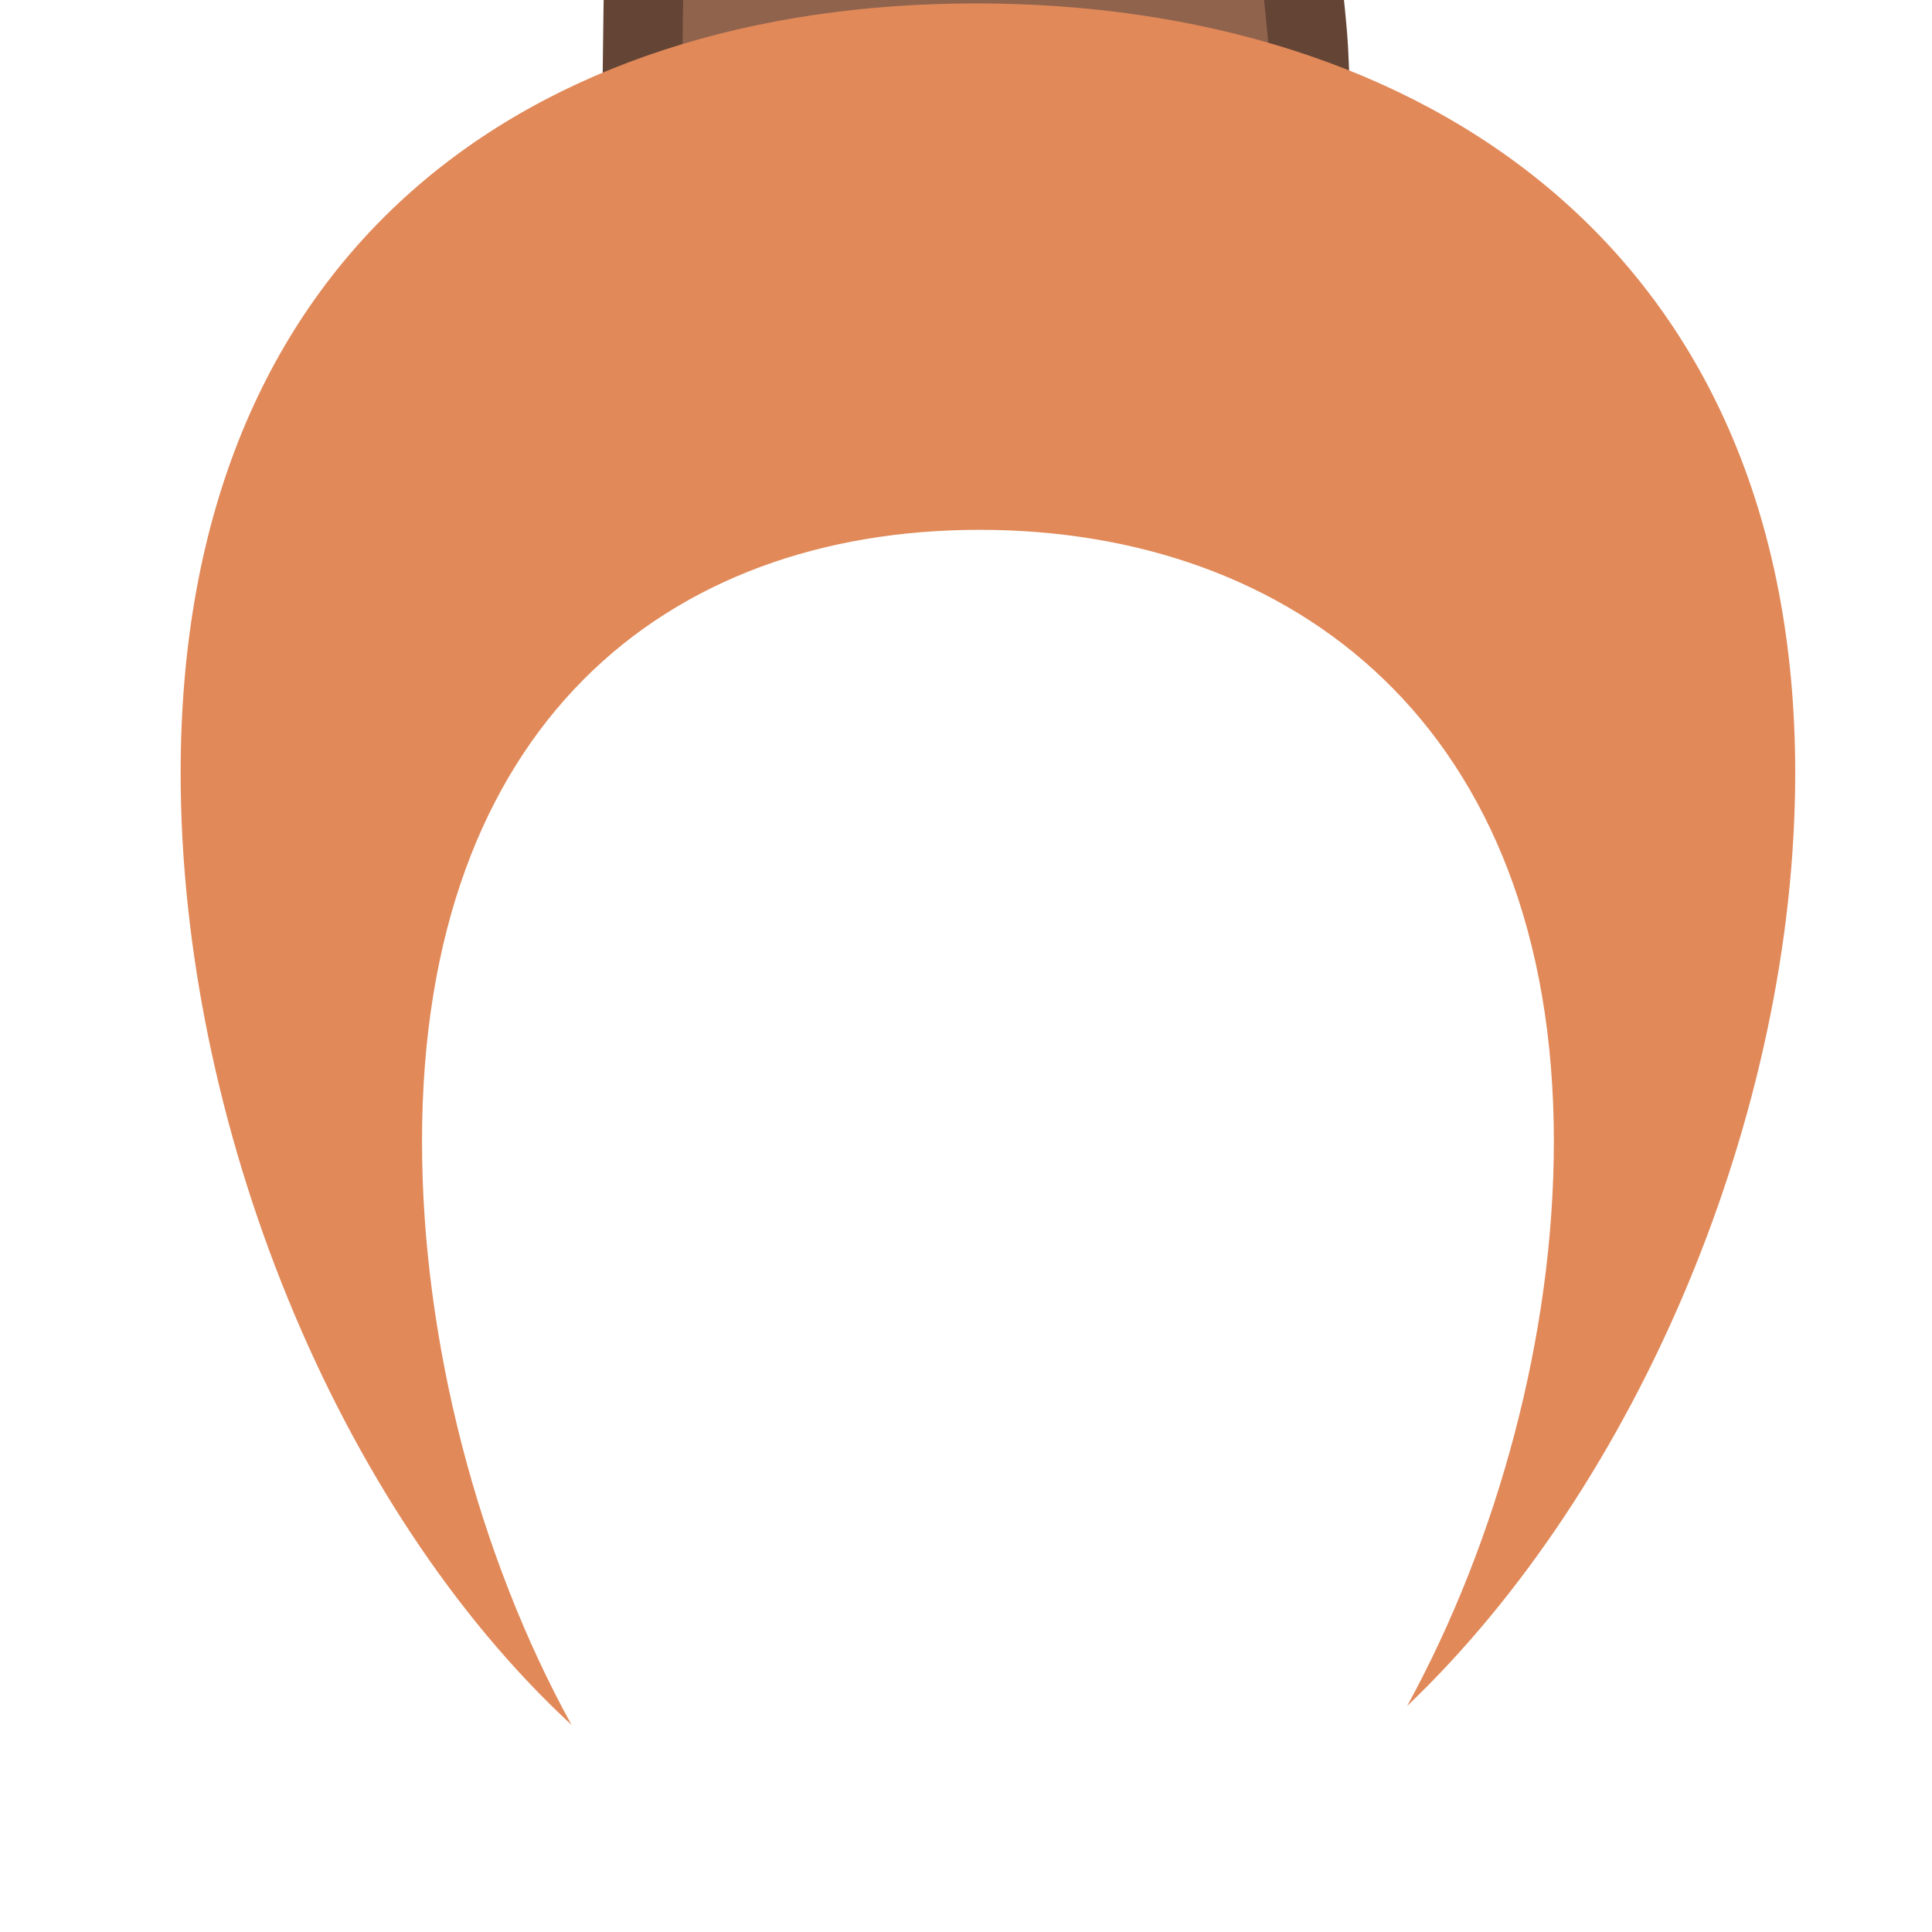
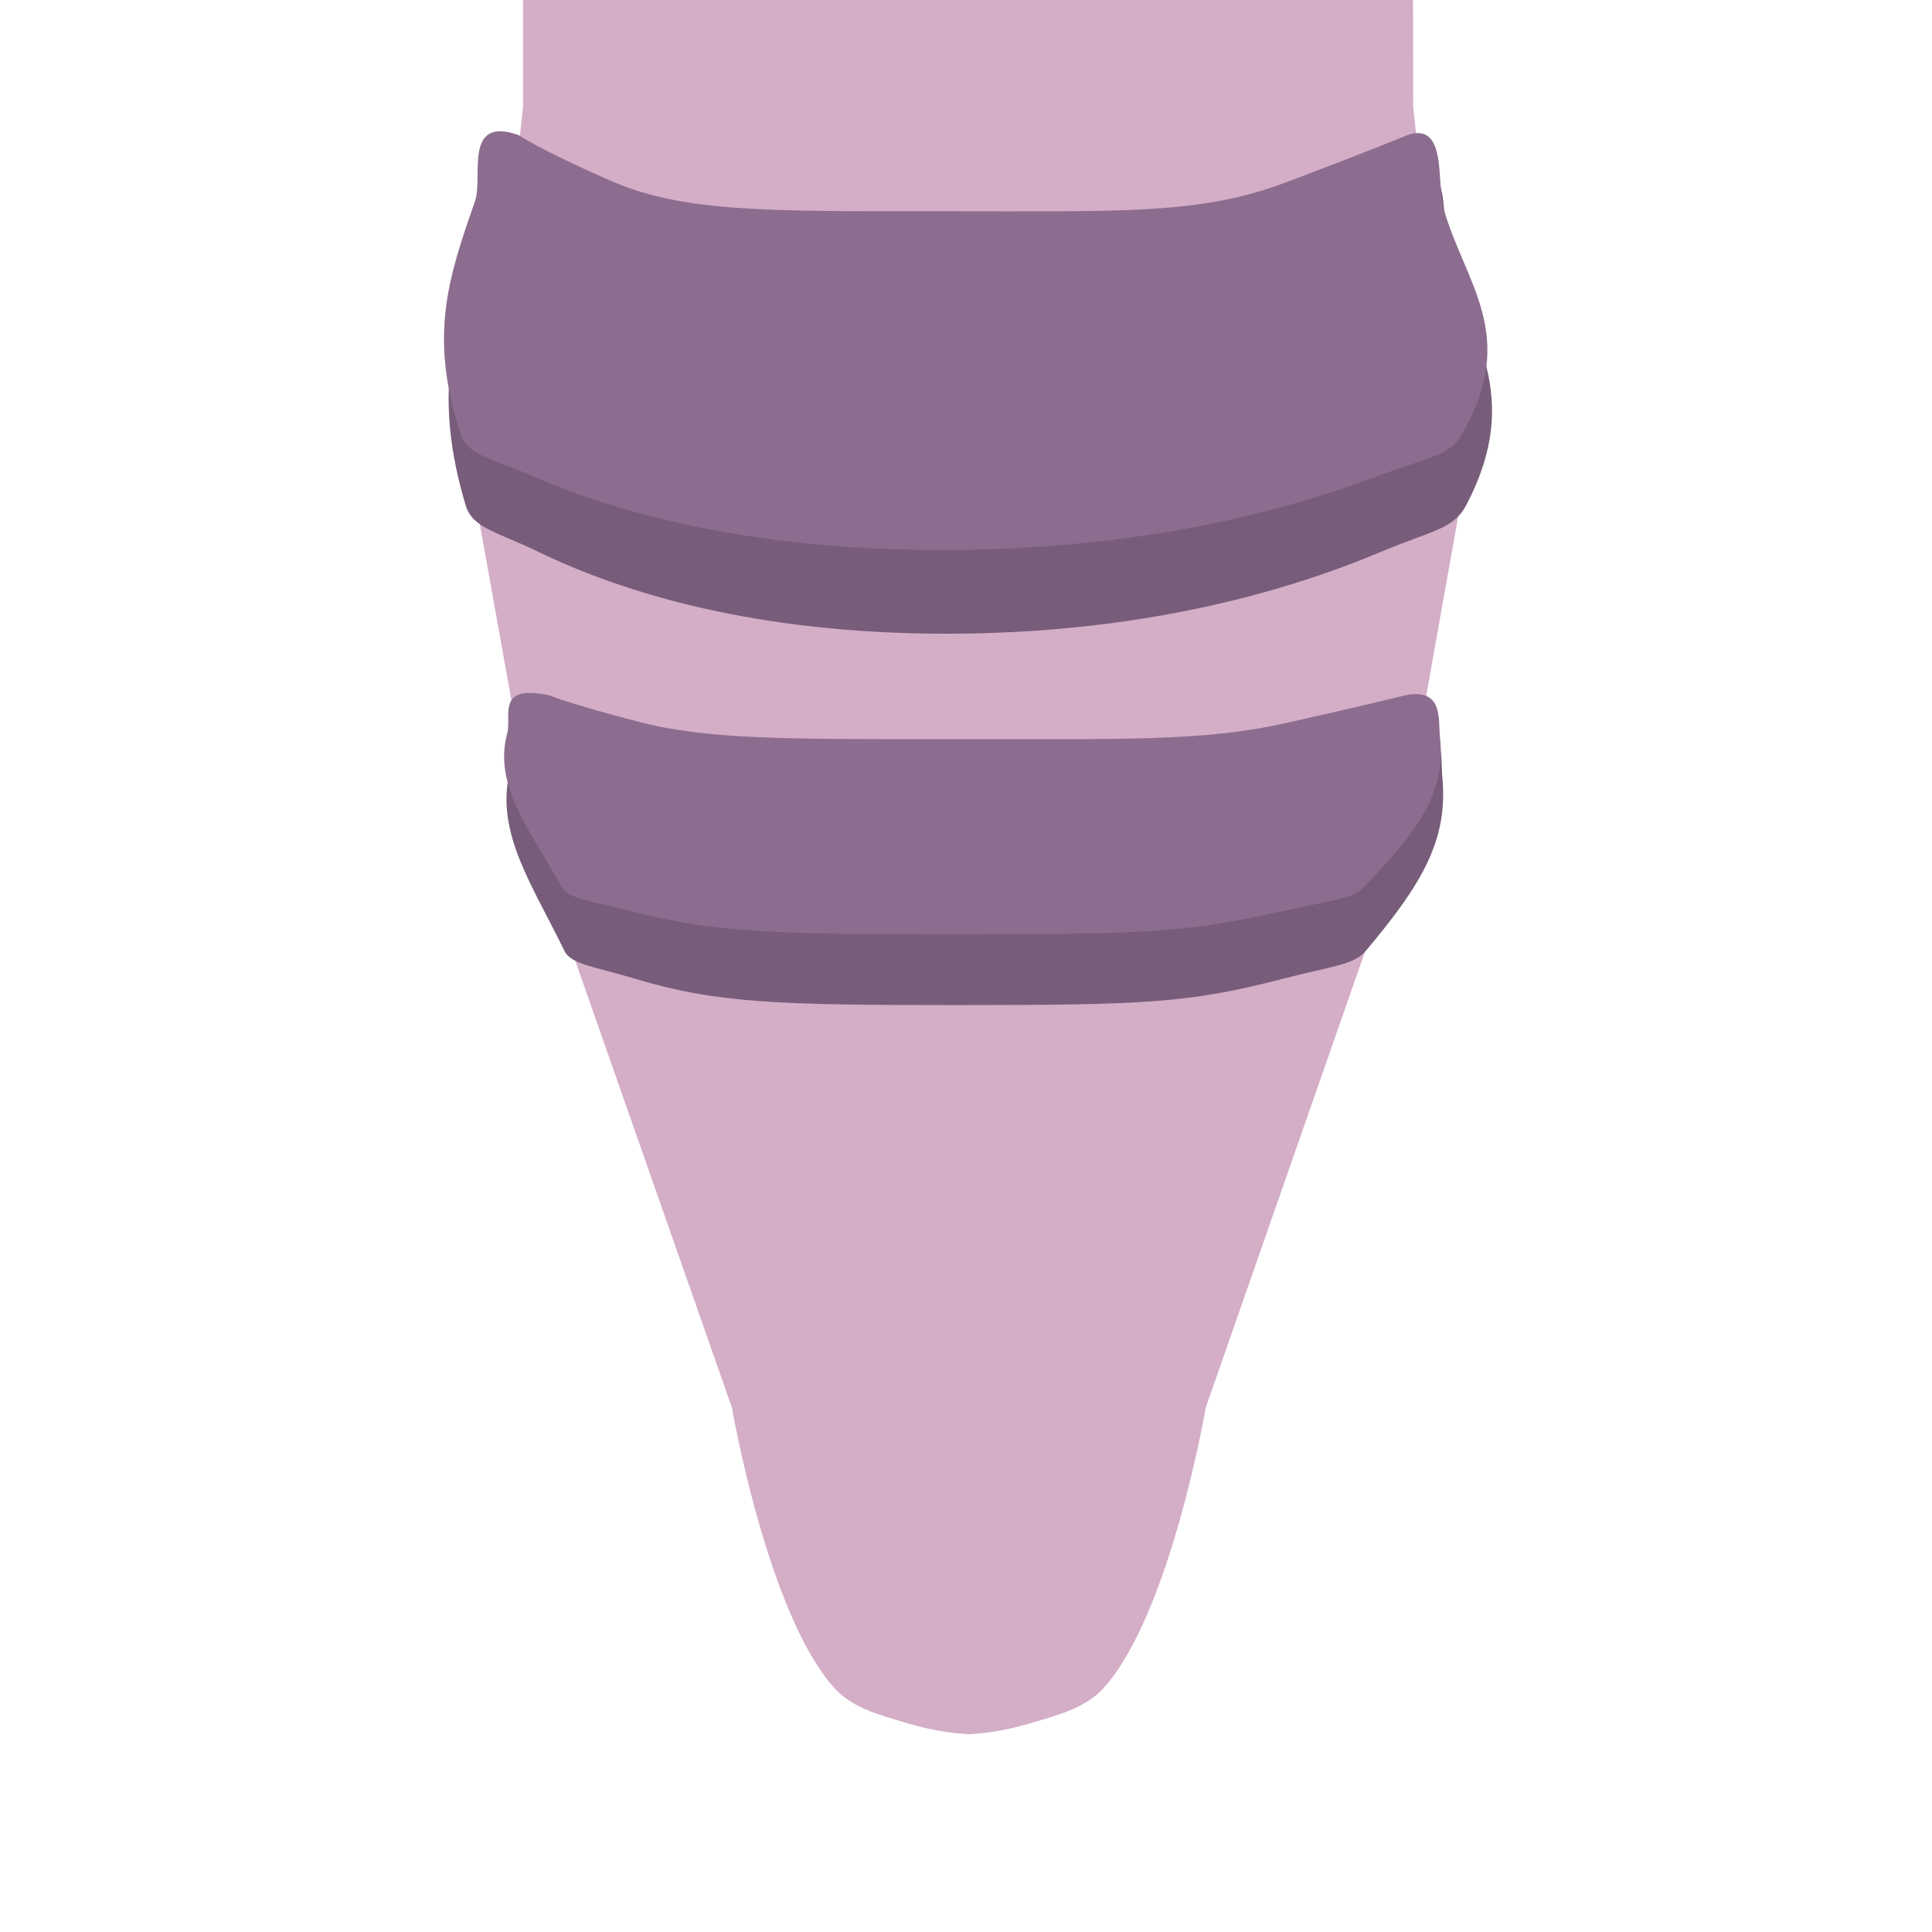
<svg xmlns="http://www.w3.org/2000/svg" width="80" height="80" version="1.1" id="svg6" xml:space="preserve">
  <defs id="defs6" />
-   <path d="M 52.876,-3.467 H 27.318 c 0.065,1.566 -1.732,9.668 0,16.895 h 25.558 c 0.731,-4.107 -0.507,-14.613 0,-16.895 z" style="fill:#90634d;fill-opacity:1;stroke:#37d0d5;stroke-width:0;stroke-opacity:1" id="path17-6" />
-   <path d="m 53.83,13.458 v -1.898 c 0,0 0.293,-2.049 0.351,-3.075 0.121,-2.127 0.105,-4.255 0,-6.382 -0.059,-1.187 -0.351,-3.56 -0.351,-3.56 l 0.007,-2.014 m -27.186,-0.066 v 2.922 c 0,0 -0.035,2.028 -0.042,3.042 -0.013,1.882 -0.097,3.764 0,5.645 0.023,0.449 0.042,3.487 0.042,3.487 v 1.898" style="fill:#37d0d5;fill-opacity:1;stroke:#634435;stroke-width:3.29;stroke-linecap:butt;stroke-dasharray:none;stroke-opacity:1" id="path17-2" />
-   <path d="m 40.414,0.141 c -18.462,1.3e-7 -32.934,10.167 -32.934,31.865 10e-8,14.463 6.43,30.398 16.186,39.418 -3.857,-7.002 -6.191,-15.881 -6.191,-24.155 0,-17.25 10.146,-25.33 23.088,-25.33 12.942,2e-6 23.779,8.08 23.779,25.33 0,7.969 -2.312,16.499 -6.076,23.373 9.586,-9.139 16.07,-24.582 16.07,-38.636 0,-21.699 -15.46,-31.865 -33.922,-31.865 z" style="fill:#e18959;stroke:#ae775d;stroke-width:0;stroke-linecap:round;stroke-linejoin:round;paint-order:fill markers stroke" id="path2" />
+   <path style="fill:#d4adc7;fill-opacity:1;stroke:#d0a5d5;stroke-width:0;stroke-linecap:round;stroke-linejoin:round;stroke-dasharray:none;stroke-opacity:1;paint-order:fill markers stroke" d="M 37.963,-0.752 21.465,0 v 4.441 l -1.645,16.992 2.277,14.188 7.115,22.672 c 0,0 1.324,8.587 3.82,11.635 0.686,0.837 1.783,1.125 2.756,1.451 0.697,0.233 1.523,0.397 2.213,0.43 0.69,-0.034 1.516,-0.199 2.213,-0.434 0.973,-0.327 2.071,-0.615 2.756,-1.453 2.493,-3.051 3.807,-11.639 3.807,-11.639 l 7.092,-22.68 2.26,-14.189 -1.662,-16.99 -0.006,-4.441 z" id="path10" transform="matrix(1.116891,0,0,1,-2.3169,0)" />
+   <path id="path1" style="fill:#d4adc7;fill-opacity:1;stroke:#0e131f;stroke-width:0;stroke-linecap:square;stroke-linejoin:round;paint-order:fill markers stroke" d="M 58.509,-91.125 H 21.465 v 1.641 9.486 H 58.509 Z" />
+   <path id="path9" style="fill:#d4adc7;fill-opacity:1;stroke:#0e131f;stroke-width:0;stroke-linecap:square;stroke-linejoin:round;paint-order:fill markers stroke" d="m 39.986,-155.303 c -11.32,0.071 -21.581,14.964 -22.076,33.926 h -0.02 l 0.851,28.904 0.851,0.597 39.752,0.177 1.37,-0.828 1.37,-28.85 h -0.02 c -0.495,-18.963 -10.758,-33.997 -22.078,-33.926 z" />
+   <ellipse style="fill:#f6f6f6;fill-opacity:1;stroke:#0e131f;stroke-width:0;stroke-linecap:square;stroke-linejoin:round;paint-order:fill markers stroke" id="path2" cx="39.987" cy="-125.83" rx="12.388" ry="12.647" />
+   <ellipse style="fill:#2e2e2e;fill-opacity:1;stroke:#0e131f;stroke-width:0;stroke-linecap:square;stroke-linejoin:round;paint-order:fill markers stroke" id="path3" cx="39.987" cy="-125.83" rx="5.609" ry="5.405" />
+   <ellipse style="fill:#efefef;fill-opacity:1;stroke:#0e131f;stroke-width:0;stroke-linecap:square;stroke-linejoin:round;paint-order:fill markers stroke" id="path4" cx="42.643" cy="-127.568" rx="1.129" ry="1.426" />
+   <path style="fill:#efefef;fill-opacity:0;stroke:#0e131f;stroke-width:1.5;stroke-linecap:round;stroke-linejoin:round;stroke-dasharray:none;paint-order:fill markers stroke" d="m 33.959,-143.589 c 0,0 0.515,-1.778 6.626,-2.126 2.169,-0.124 4.757,1.706 4.757,1.706" id="path5" />
+   <path style="fill:#efefef;fill-opacity:0;stroke:#0e131f;stroke-width:1.5;stroke-linecap:round;stroke-linejoin:round;stroke-dasharray:none;paint-order:fill markers stroke" d="m 33.09,-140.987 c 0,0 0.638,-0.945 0.471,-2.933 -0.039,-0.459 -0.286,-0.77 -0.286,-0.77" id="path5-9" />
+   <path style="fill:#efefef;fill-opacity:0;stroke:#0e131f;stroke-width:1.5;stroke-linecap:round;stroke-linejoin:round;stroke-dasharray:none;paint-order:fill markers stroke" d="m 46.211,-140.987 c 0,0 -0.638,-0.945 -0.471,-2.933 0.039,-0.459 0.286,-0.77 0.286,-0.77" id="path5-9-8" />
+   <path id="path11" style="baseline-shift:baseline;display:inline;overflow:visible;vector-effect:none;fill:#725175;fill-opacity:1;stroke-width:1;stroke-linecap:round;stroke-linejoin:round;paint-order:fill markers stroke;enable-background:accumulate;stop-color:#000000;stop-opacity:1" d="m 62.084,-104.567 c -0.516,-2.2e-4 -1.023,0.26 -1.466,0.752 0,0 -1.55,1.774 -5.165,3.796 -3.615,2.022 -9.117,4.102 -16.516,4.108 -7.397,0.006 -12.328,-2.07 -15.347,-4.027 -3.018,-1.957 -3.886,-3.422 -3.886,-3.422 -0.511,-0.779 -1.152,-1.205 -1.813,-1.204 0,0 -0.11,3.531 0,5.291 0.142,2.28 0.851,6.799 0.851,6.799 0.932,0.947 1.362,1.487 2.968,2.528 3.662,2.374 9.254,4.627 17.229,4.62 7.974,-0.007 14.046,-2.255 18.161,-4.557 2.197,-1.229 2.516,-1.701 3.614,-2.645 0,0 1.14,-4.463 1.37,-6.745 0.176,-1.756 0,-5.294 0,-5.294 z" />
+   <path id="path11-5" style="baseline-shift:baseline;display:inline;overflow:visible;vector-effect:none;fill:#775d7a;fill-opacity:1;stroke-width:1;stroke-linecap:round;stroke-linejoin:round;paint-order:fill markers stroke;enable-background:accumulate;stop-color:#000000" d="m 58.513,7.069 c 0,0 -1.53,0.713 -5.099,2.213 -3.569,1.5 -6.884,1.317 -14.189,1.321 -7.303,0.004 -10.751,0.05 -13.731,-1.401 -2.98,-1.451 -3.837,-2.121 -3.837,-2.121 -2.294,-0.895 -1.456,1.956 -1.79,3.031 -1.093,3.52 -1.958,6.239 -0.581,10.827 0.28,0.934 1.344,1.103 2.93,1.875 3.616,1.761 9.136,3.431 17.01,3.427 7.873,-0.005 13.868,-1.673 17.93,-3.38 2.169,-0.911 3.034,-0.938 3.568,-1.962 2.401,-4.603 0.085,-7.027 -0.764,-10.462 -0.287,-1.159 0.162,-3.927 -1.447,-3.369 z" />
+   <path id="path11-5-7" style="baseline-shift:baseline;display:inline;overflow:visible;vector-effect:none;fill:#8c6d8f;fill-opacity:1;stroke-width:1;stroke-linecap:round;stroke-linejoin:round;paint-order:fill markers stroke;enable-background:accumulate;stop-color:#000000" d="m 58.321,5.577 c 0,0 -1.53,0.639 -5.099,1.985 -3.569,1.345 -6.884,1.181 -14.189,1.185 -7.303,0.004 -10.751,0.045 -13.731,-1.256 -2.98,-1.302 -3.837,-1.902 -3.837,-1.902 -2.294,-0.803 -1.456,1.754 -1.79,2.719 -1.093,3.157 -1.958,5.596 -0.581,9.711 0.28,0.838 1.344,0.989 2.93,1.682 3.616,1.579 9.136,3.078 17.01,3.073 7.873,-0.004 13.868,-1.5 17.93,-3.031 2.169,-0.817 3.034,-0.841 3.568,-1.759 2.401,-4.128 0.085,-6.302 -0.764,-9.384 C 59.482,7.558 59.93,5.076 58.321,5.577 Z" />
+   <path id="path11-5-1" style="baseline-shift:baseline;display:inline;overflow:visible;vector-effect:none;fill:#775d7a;fill-opacity:1;stroke-width:1;stroke-linecap:round;stroke-linejoin:round;paint-order:fill markers stroke;enable-background:accumulate;stop-color:#000000" d="m 58.328,30.164 c 0,0 -1.474,0.426 -4.912,1.322 -3.438,0.896 -6.631,0.787 -13.667,0.789 -7.035,0.003 -10.356,0.03 -13.226,-0.837 -2.87,-0.867 -3.696,-1.267 -3.696,-1.267 -2.21,-0.535 -1.533,1 -1.724,1.811 -0.592,2.51 0.943,4.655 2.269,7.396 0.27,0.558 1.295,0.659 2.823,1.12 3.483,1.052 5.972,1.122 13.557,1.119 7.584,-0.003 9.469,-0.071 13.382,-1.091 2.089,-0.544 2.923,-0.56 3.437,-1.172 2.313,-2.75 3.403,-4.577 3.153,-7.178 -0.078,-0.812 0.156,-2.346 -1.394,-2.012 z" />
+   <path id="path11-5-7-4" style="baseline-shift:baseline;display:inline;overflow:visible;vector-effect:none;fill:#8c6d8f;fill-opacity:1;stroke-width:1;stroke-linecap:round;stroke-linejoin:round;paint-order:fill markers stroke;enable-background:accumulate;stop-color:#000000" d="m 58.23,28.782 c 0,0 -1.474,0.368 -4.912,1.143 -3.438,0.775 -6.631,0.68 -13.667,0.683 -7.035,0.002 -10.356,0.026 -13.226,-0.724 -2.87,-0.75 -3.696,-1.096 -3.696,-1.096 -2.21,-0.463 -1.533,0.864 -1.724,1.566 -0.592,2.17 0.943,4.026 2.269,6.396 0.27,0.482 1.295,0.57 2.823,0.969 3.483,0.91 5.972,0.97 13.557,0.968 7.584,-0.003 9.469,-0.062 13.382,-0.944 2.089,-0.471 2.923,-0.484 3.437,-1.013 2.313,-2.378 3.403,-3.958 3.153,-6.208 -0.078,-0.702 0.156,-2.029 -1.394,-1.74 z" />
+   <path style="fill:#efefef;fill-opacity:0;stroke:#95709b;stroke-width:6.9;stroke-linecap:round;stroke-linejoin:round;stroke-dasharray:none;stroke-opacity:1;paint-order:fill markers stroke" d="m 17.891,-104.567 c 0,0 5.674,5.65 21.047,5.642 15.373,-0.008 23.146,-5.642 23.146,-5.642" id="path6" />
+   <path id="path11-7" style="baseline-shift:baseline;display:inline;overflow:visible;vector-effect:none;fill:#9f72a3;fill-opacity:1;stroke-width:1;stroke-linecap:round;stroke-linejoin:round;paint-order:fill markers stroke;enable-background:accumulate;stop-color:#000000" d="m 60.397,-94.332 c -0.481,-1.51e-4 -0.952,0.18 -1.365,0.521 0,0 -1.443,1.229 -4.808,2.63 -3.365,1.401 -8.486,2.842 -15.372,2.846 -6.885,0.004 -11.475,-1.434 -14.284,-2.79 -2.809,-1.356 -3.617,-2.371 -3.617,-2.371 -0.475,-0.54 -1.072,-0.835 -1.688,-0.834 0,0 -0.102,2.446 0,3.666 0.132,1.579 0.792,4.71 0.792,4.71 0.867,0.656 1.267,1.03 2.762,1.751 3.409,1.645 8.613,3.205 16.037,3.201 7.422,-0.005 13.074,-1.562 16.904,-3.157 2.045,-0.851 2.342,-1.178 3.364,-1.832 0,0 1.061,-3.092 1.275,-4.673 0.164,-1.216 0,-3.668 0,-3.668 z" />
+   <path style="fill:#efefef;fill-opacity:0;stroke:#b98abf;stroke-width:5;stroke-linecap:round;stroke-linejoin:round;stroke-dasharray:none;stroke-opacity:1;paint-order:fill markers stroke" d="m 18.451,-93.68 c 0,0 5.482,3.966 20.334,3.96 14.852,-0.006 22.361,-3.96 22.361,-3.96" id="path6-2" />
+   <path style="fill:#efefef;fill-opacity:0;stroke:#d0a5d5;stroke-width:4.4;stroke-linecap:round;stroke-linejoin:round;stroke-dasharray:none;stroke-opacity:1;paint-order:fill markers stroke" d="m 20.656,-84.451 c 0,0 4.878,2.125 18.095,2.122 13.216,-0.003 19.899,-2.122 19.899,-2.122" id="path6-2-1" />
+   <path style="fill:#5a7278;fill-opacity:1;stroke:#9e5595;stroke-width:0;stroke-linecap:round;stroke-linejoin:round;paint-order:fill markers stroke" d="m 48.121,-107.281 c 0,0 -6.388,-2.914 -9.039,-1.285 -0.66,0.406 -0.75,1.466 -0.927,2.273 -0.137,0.624 -0.356,1.35 -0.091,1.922 0.565,1.222 3.134,2.251 3.134,2.251 0,0 -1.549,2.434 -1.415,3.791 0.114,1.153 1.004,2.319 1.802,2.863 1.171,0.799 1.562,1.19 2.392,0.981 2.761,-0.697 5.864,-6.754 5.864,-6.754 l 2.197,-3.641 z" id="path7-8" />
+   <path style="fill:#5a7278;fill-opacity:1;stroke:#9e5595;stroke-width:0;stroke-linecap:round;stroke-linejoin:round;paint-order:fill markers stroke" d="m 52.078,-108.98 c 0,0 3.07,-6.804 6.043,-7.489 0.74,-0.17 1.443,0.564 2.06,1.044 0.477,0.371 1.076,0.76 1.22,1.382 0.306,1.328 -1.014,3.957 -1.014,3.957 0,0 2.624,0.717 3.336,1.837 0.605,0.951 0.632,2.472 0.356,3.458 -0.405,1.447 -0.465,2.024 -1.215,2.464 -2.498,1.467 -8.464,-0.861 -8.464,-0.861 l -3.836,-1.159 z" id="path7-9-8" />
+   <path style="fill:#9fc8d4;fill-opacity:1;stroke:#9e5595;stroke-width:0;stroke-linecap:round;stroke-linejoin:round;paint-order:fill markers stroke" d="m 47.948,-108.311 c 0,0 -6.388,-2.914 -9.039,-1.285 -0.66,0.406 -0.75,1.466 -0.927,2.273 -0.137,0.624 -0.356,1.35 -0.091,1.922 0.565,1.222 3.134,2.251 3.134,2.251 0,0 -1.549,2.434 -1.415,3.791 0.114,1.153 1.004,2.319 1.802,2.863 1.171,0.799 1.562,1.19 2.392,0.981 2.761,-0.697 5.864,-6.754 5.864,-6.754 l 2.197,-3.641 z" id="path7" />
+   <path style="fill:#9fc8d4;fill-opacity:1;stroke:#9e5595;stroke-width:0;stroke-linecap:round;stroke-linejoin:round;paint-order:fill markers stroke" d="m 51.905,-110.011 c 0,0 3.07,-6.804 6.043,-7.489 0.74,-0.17 1.443,0.564 2.06,1.044 0.477,0.371 1.076,0.76 1.22,1.382 0.306,1.328 -1.014,3.957 -1.014,3.957 0,0 2.624,0.717 3.336,1.837 0.605,0.951 0.632,2.472 0.356,3.458 -0.405,1.447 -0.465,2.024 -1.215,2.464 -2.498,1.467 -8.464,-0.861 -8.464,-0.861 l -3.836,-1.159 z" id="path7-9" />
+   <path id="path8" style="fill:#6ca18d;fill-opacity:1;stroke:#9e5595;stroke-width:0;stroke-linecap:round;stroke-linejoin:round;paint-order:fill markers stroke" d="m 52.802,-106.892 c 0.488,1.43 0.481,2.438 -1.042,3.115 -0.995,0.442 -2.109,-0.188 -2.597,-1.618 -0.378,-1.108 -0.321,-1.992 0.24,-2.645 0.163,-0.19 1.073,-0.431 1.3,-0.525 1.005,-0.413 1.611,0.243 2.099,1.673 z" />
+   <rect style="fill:#d4adc7;fill-opacity:1;stroke:#d0a5d5;stroke-width:0;stroke-linecap:round;stroke-linejoin:round;stroke-dasharray:none;stroke-opacity:1;paint-order:fill markers stroke" id="rect9" width="37.044" height="79.998" x="21.465" y="-79.998" />
</svg>
